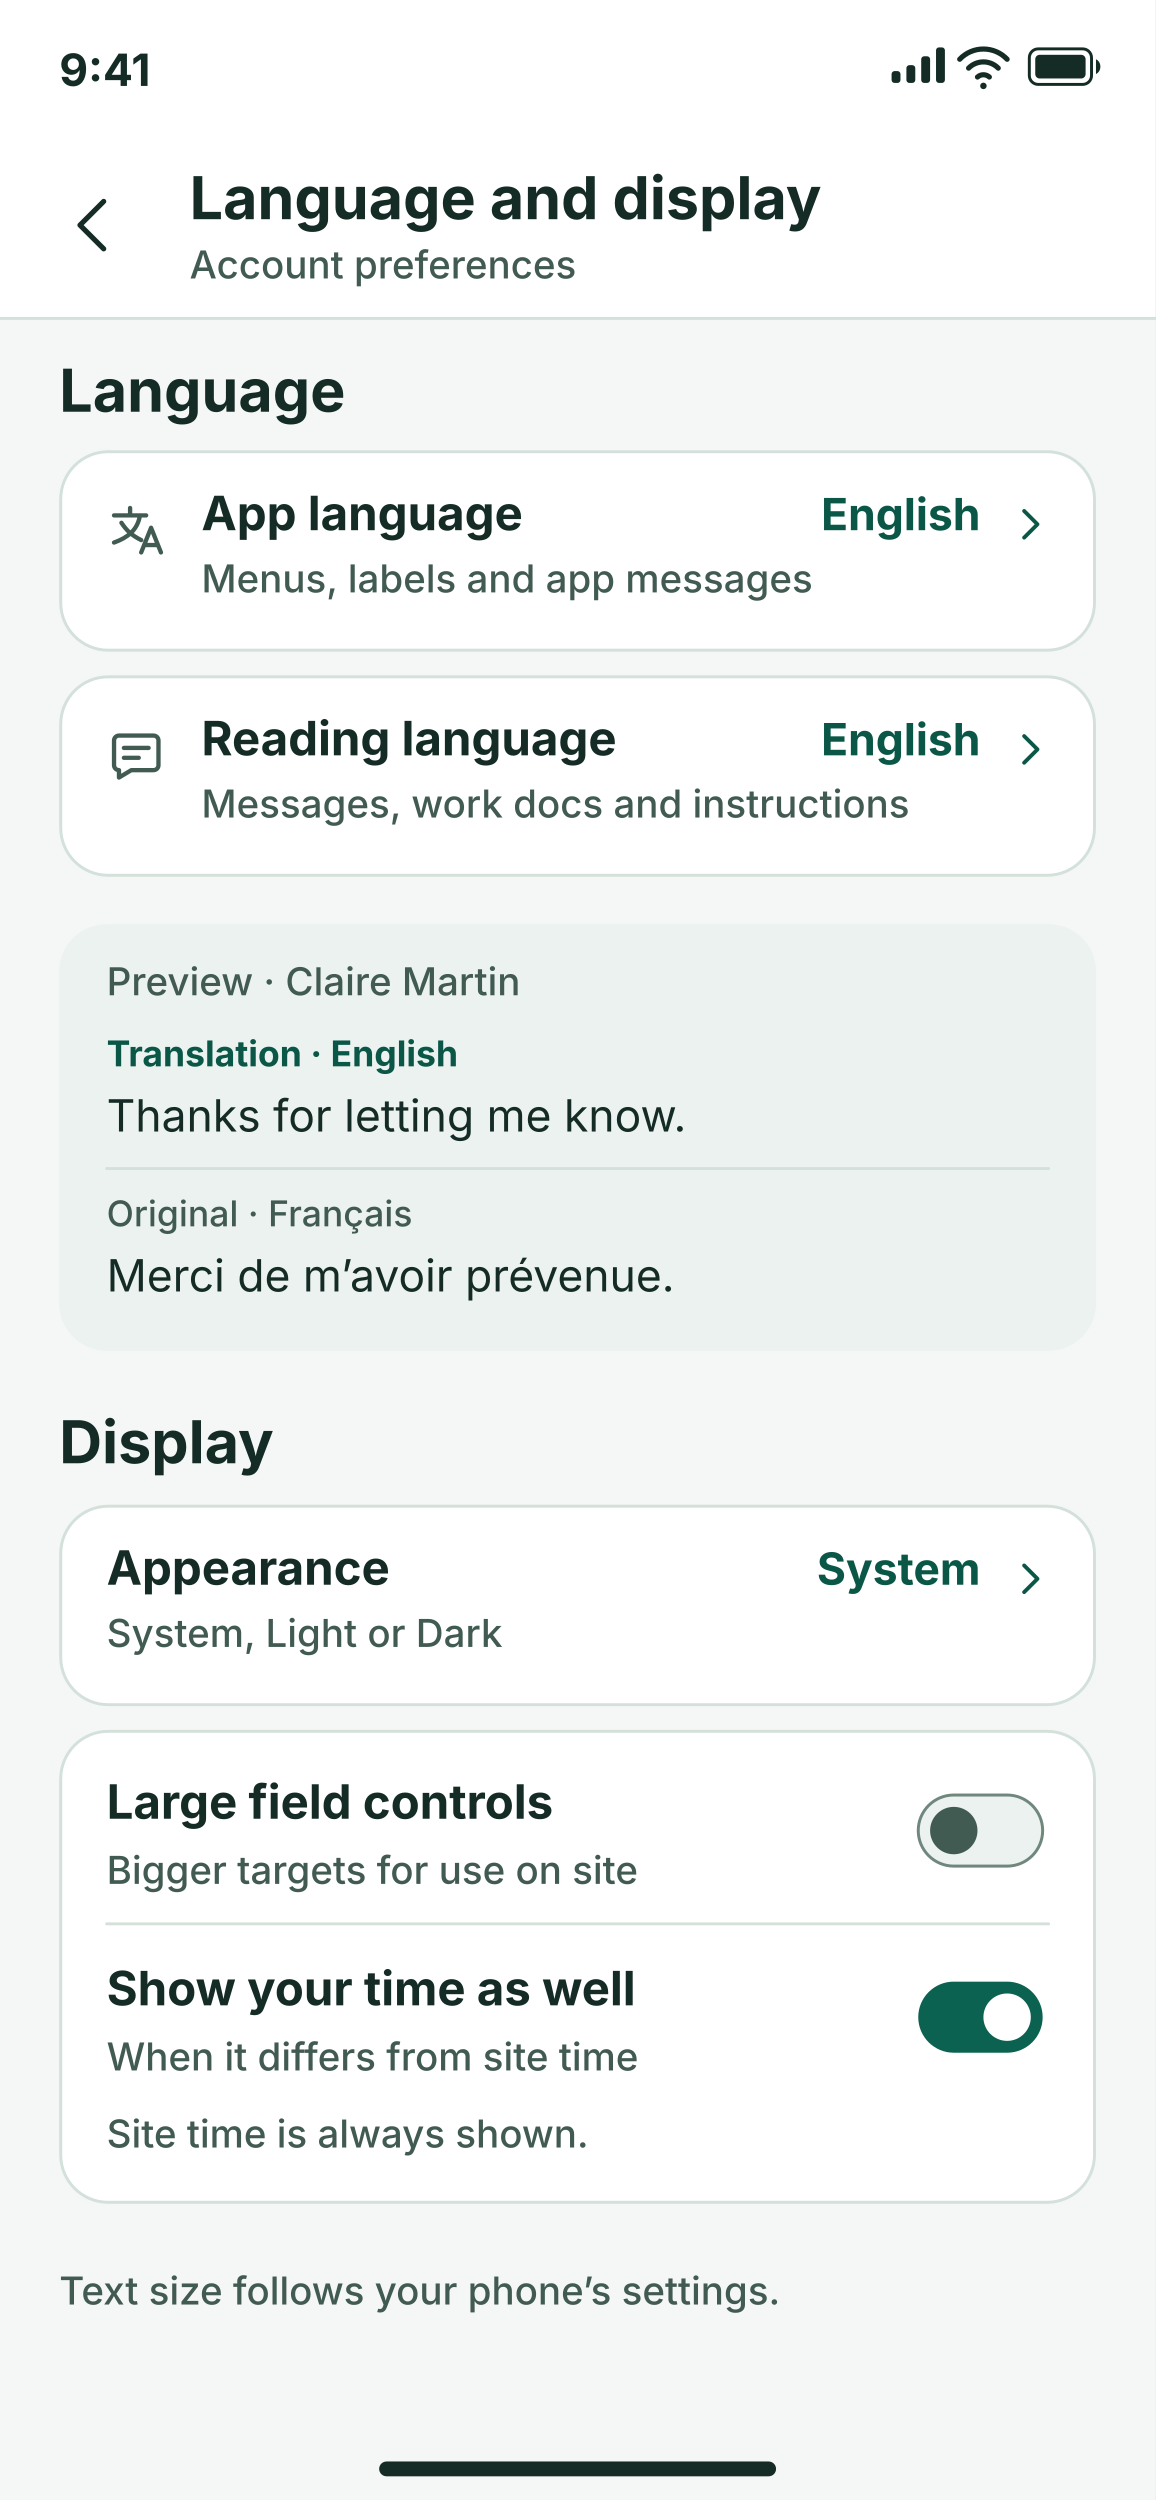
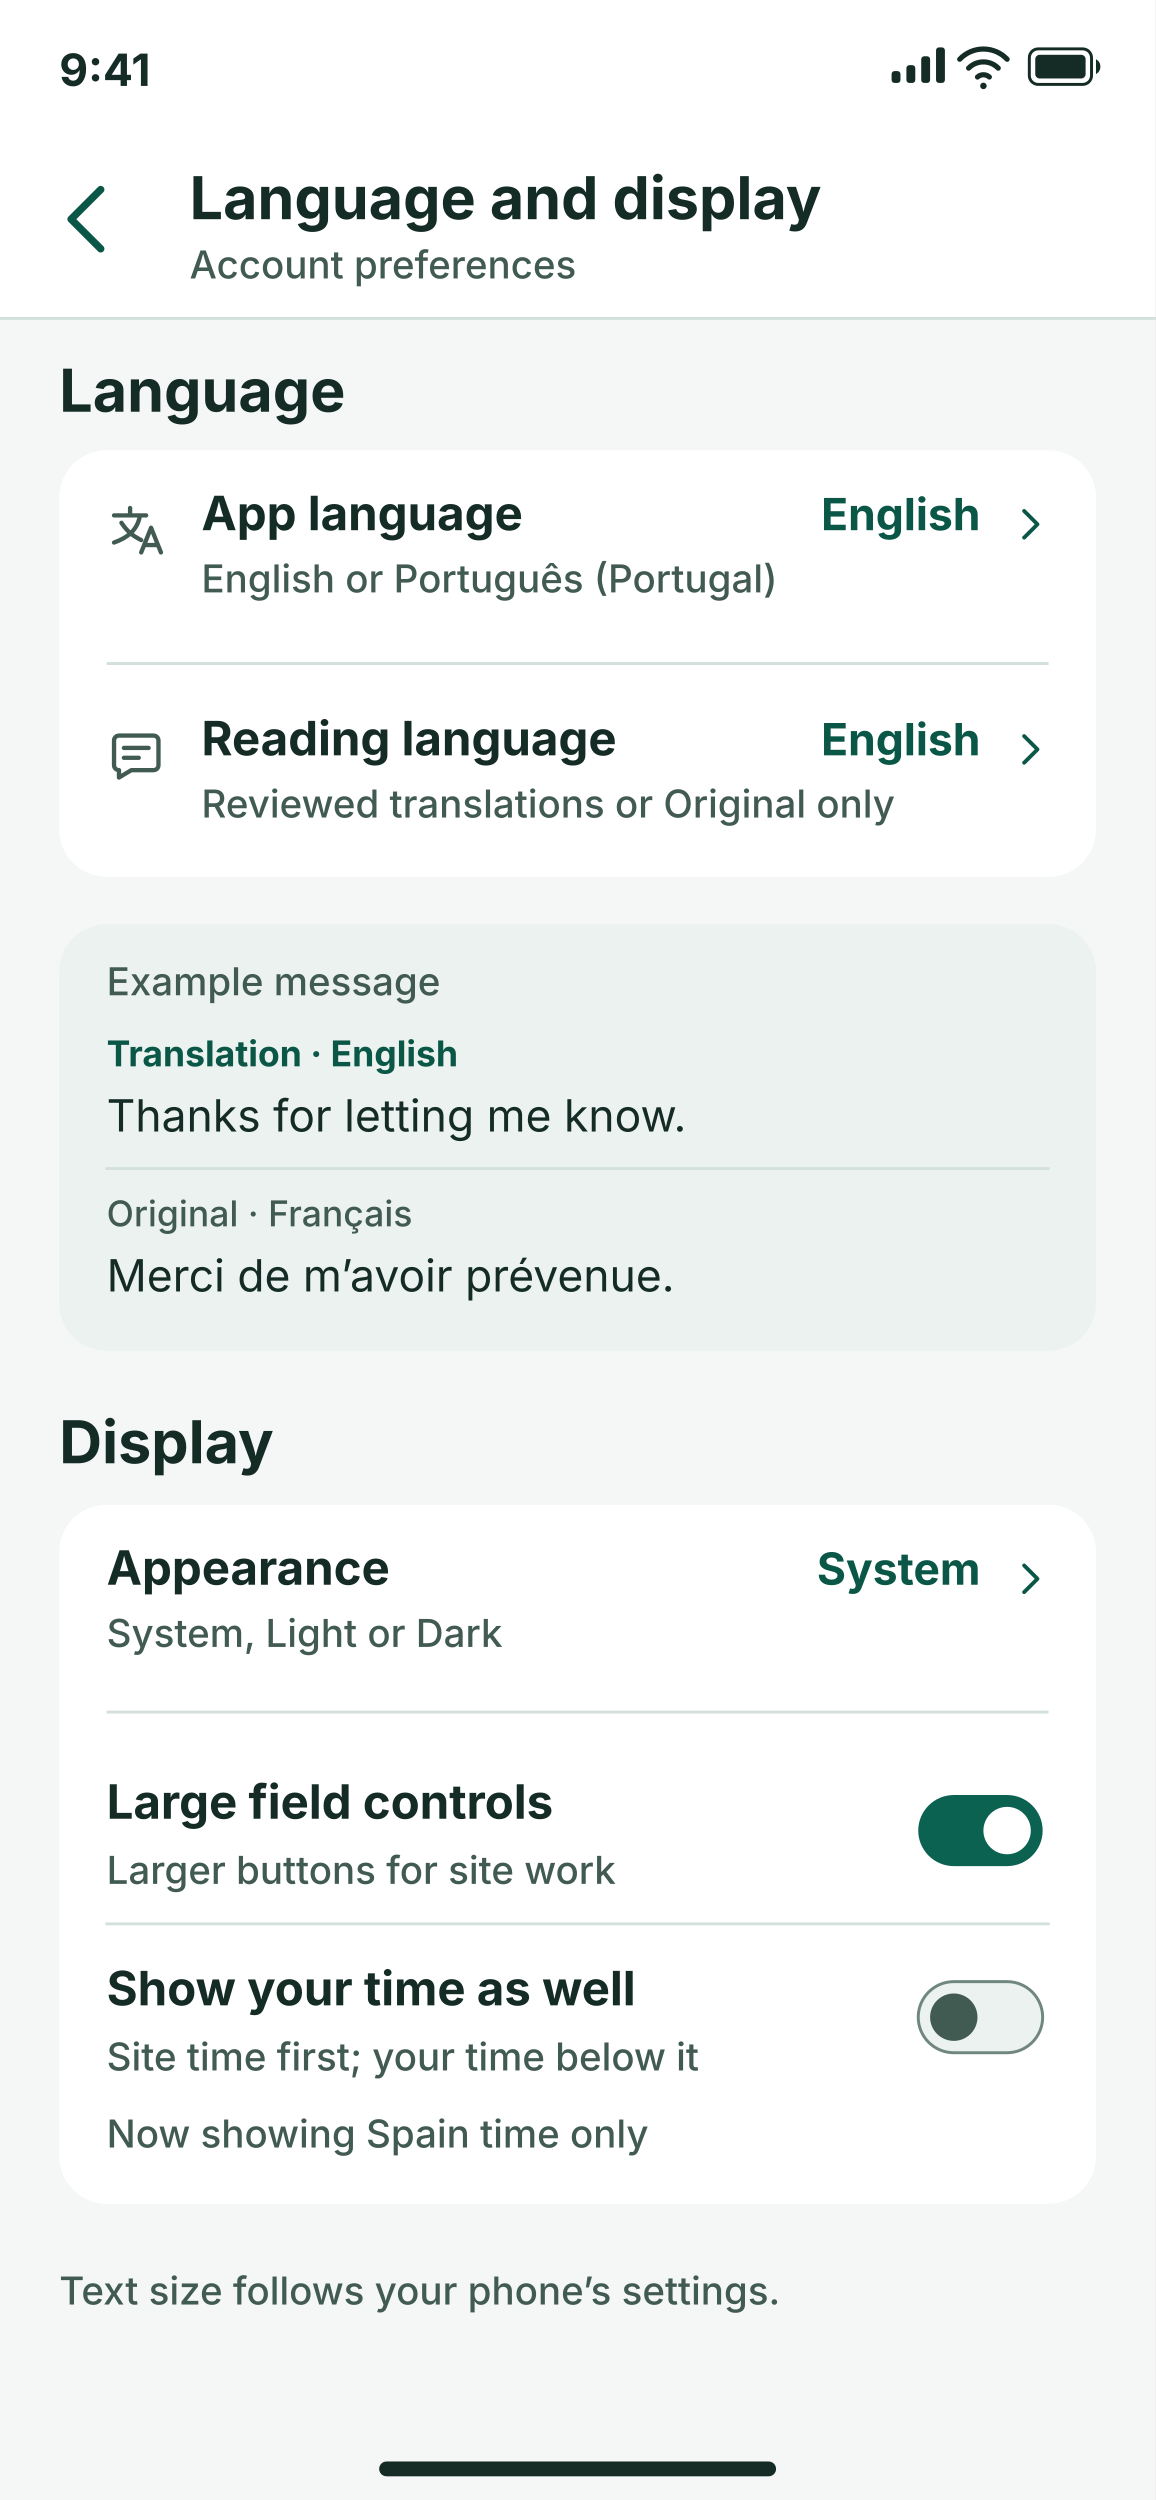
<svg xmlns="http://www.w3.org/2000/svg" width="390" height="844" viewBox="0 0 390 844" role="img" aria-labelledby="preferences-title preferences-desc" font-family="system-ui, -apple-system, BlinkMacSystemFont, 'Segoe UI', sans-serif">
  <rect x="0" y="0" width="390" height="844" rx="0" fill="#F4F7F6" />
  <rect x="0" y="0" width="390" height="108" rx="0" fill="#FFFFFF" />
  <g id="status-bar" aria-hidden="true" fill="#152C26">
    <text x="20" y="29" font-size="15" font-weight="700">9:41</text>
    <rect x="301" y="24" width="3" height="4" rx="1" />
    <rect x="306" y="22" width="3" height="6" rx="1" />
    <rect x="311" y="19" width="3" height="9" rx="1" />
    <rect x="316" y="16" width="3" height="12" rx="1" />
    <path d="M324 20a11 11 0 0 1 16 0m-13 3a7 7 0 0 1 10 0m-7 3a3 3 0 0 1 4 0" fill="none" stroke="#152C26" stroke-width="1.75" stroke-linecap="round" />
    <circle cx="332" cy="29" r="1.1" />
    <rect x="347.5" y="16.5" width="21" height="12" rx="3" fill="none" stroke="#152C26" />
    <rect x="349.5" y="18.5" width="17" height="8" rx="1.5" />
    <path d="M370 20v5c2-1 2-4 0-5z" />
  </g>
  <g id="header">
-     <g aria-hidden="true" transform="translate(20 64) scale(1)">
-       <path d="m15 4-8 8 8 8" fill="none" stroke="#152C26" stroke-width="1.75" stroke-linecap="round" stroke-linejoin="round" />
-     </g>
+     <path d="m34 64-10 10 10 10" fill="none" stroke="#0B5747" stroke-width="2.5" stroke-linecap="round" stroke-linejoin="round" />
    <text x="64" y="74" font-size="20" font-weight="650" fill="#152C26" text-anchor="start">Language and display</text>
    <text x="64" y="94" font-size="13" font-weight="450" fill="#425B52" text-anchor="start">Account preferences</text>
    <path d="M0 107.5H390" fill="none" stroke="#D4E1DB" stroke-width="1" stroke-linecap="round" stroke-linejoin="round" />
  </g>
  <g id="content">
    <text x="20" y="139" font-size="20" font-weight="650" fill="#152C26" text-anchor="start">Language</text>
    <g id="app-language">
-       <rect x="20.5" y="152.5" width="349" height="67" rx="16" fill="#FFFFFF" stroke="#D4E1DB" />
+       <rect x="20" y="152" width="350" height="144" rx="16" fill="#FFFFFF" />
      <g aria-hidden="true" transform="translate(36 169) scale(0.8333333)">
        <path d="M3 6h13M9.5 3v3m4 0c-1 6-5 9-10.5 11m3-8c2 3 4 5 8 7m0 5 4-10 4 10m-6.5-3h5" fill="none" stroke="#425B52" stroke-width="1.75" stroke-linecap="round" stroke-linejoin="round" />
      </g>
      <text x="68" y="179" font-size="16" font-weight="650" fill="#152C26" text-anchor="start">App language</text>
-       <text x="68" y="200" font-size="13" font-weight="450" fill="#425B52" text-anchor="start">Menus, labels and app messages</text>
+       <text x="68" y="200" font-size="13" font-weight="450" fill="#425B52" text-anchor="start">English or Português (Portugal)</text>
      <text x="331" y="179" font-size="15" font-weight="650" fill="#0B5747" text-anchor="end">English</text>
      <g aria-hidden="true" transform="translate(339 168) scale(0.75)">
        <path d="m9 6 6 6-6 6" fill="none" stroke="#0B5747" stroke-width="1.75" stroke-linecap="round" stroke-linejoin="round" />
      </g>
    </g>
    <g id="reading-language">
-       <rect x="20.5" y="228.5" width="349" height="67" rx="16" fill="#FFFFFF" stroke="#D4E1DB" />
+       <path d="M36 224h318" stroke="#D4E1DB" />
      <g aria-hidden="true" transform="translate(36 245) scale(0.8333333)">
        <path d="M5 4h14a2 2 0 0 1 2 2v10a2 2 0 0 1-2 2H10l-5 3v-3a2 2 0 0 1-2-2V6a2 2 0 0 1 2-2zm2 5h10m-10 4h6" fill="none" stroke="#425B52" stroke-width="1.75" stroke-linecap="round" stroke-linejoin="round" />
      </g>
      <text x="68" y="255" font-size="16" font-weight="650" fill="#152C26" text-anchor="start">Reading language</text>
-       <text x="68" y="276" font-size="13" font-weight="450" fill="#425B52" text-anchor="start">Messages, work docs and instructions</text>
+       <text x="68" y="276" font-size="13" font-weight="450" fill="#425B52" text-anchor="start">Reviewed translations or Original only</text>
      <text x="331" y="255" font-size="15" font-weight="650" fill="#0B5747" text-anchor="end">English</text>
      <g aria-hidden="true" transform="translate(339 244) scale(0.75)">
        <path d="m9 6 6 6-6 6" fill="none" stroke="#0B5747" stroke-width="1.75" stroke-linecap="round" stroke-linejoin="round" />
      </g>
    </g>
    <g id="translation-preview">
      <rect x="20" y="312" width="350" height="144" rx="16" fill="#EBF2EF" />
-       <text x="36" y="336" font-size="13" font-weight="550" fill="#425B52" text-anchor="start">Preview · Claire Martin</text>
+       <text x="36" y="336" font-size="13" font-weight="550" fill="#425B52" text-anchor="start">Example message</text>
      <text x="36" y="360" font-size="12" font-weight="650" fill="#0B5747" text-anchor="start">Translation · English</text>
      <text x="36" y="382" font-size="15" font-weight="400" fill="#152C26" text-anchor="start" xml:lang="en">Thanks for letting me know.</text>
      <path d="M36 394.5H354" fill="none" stroke="#D4E1DB" stroke-width="1" stroke-linecap="round" stroke-linejoin="round" />
      <text x="36" y="414" font-size="12" font-weight="550" fill="#425B52" text-anchor="start">Original · Français</text>
      <text x="36" y="436" font-size="15" font-weight="400" fill="#152C26" text-anchor="start" xml:lang="fr">Merci de m’avoir prévenue.</text>
    </g>
    <text x="20" y="494" font-size="20" font-weight="650" fill="#152C26" text-anchor="start">Display</text>
    <g id="appearance">
-       <rect x="20.5" y="508.5" width="349" height="67" rx="16" fill="#FFFFFF" stroke="#D4E1DB" />
+       <rect x="20" y="508" width="350" height="236" rx="16" fill="#FFFFFF" />
      <text x="36" y="535" font-size="16" font-weight="650" fill="#152C26" text-anchor="start">Appearance</text>
      <text x="36" y="556" font-size="13" font-weight="450" fill="#425B52" text-anchor="start">System, Light or Dark</text>
      <text x="331" y="535" font-size="15" font-weight="650" fill="#0B5747" text-anchor="end">System</text>
      <g aria-hidden="true" transform="translate(339 524) scale(0.75)">
        <path d="m9 6 6 6-6 6" fill="none" stroke="#0B5747" stroke-width="1.75" stroke-linecap="round" stroke-linejoin="round" />
      </g>
    </g>
    <g id="field-controls">
-       <rect x="20.5" y="584.5" width="349" height="159" rx="16" fill="#FFFFFF" stroke="#D4E1DB" />
+       <path d="M36 578h318" stroke="#D4E1DB" />
      <text x="36" y="614" font-size="16" font-weight="650" fill="#152C26" text-anchor="start">Large field controls</text>
-       <text x="36" y="636" font-size="13" font-weight="450" fill="#425B52" text-anchor="start">Bigger targets for use on site</text>
-       <rect x="310" y="606" width="42" height="24" rx="12" fill="#EBF2EF" stroke="#70877D" />
-       <circle cx="322" cy="618" r="8" fill="#425B52" />
+       <text x="36" y="636" font-size="13" font-weight="450" fill="#425B52" text-anchor="start">Larger buttons for site work</text>
+       <rect x="310" y="606" width="42" height="24" rx="12" fill="#0B6250" />
+       <circle cx="340" cy="618" r="8" fill="#FFFFFF" />
      <path d="M36 649.5H354" fill="none" stroke="#D4E1DB" stroke-width="1" stroke-linecap="round" stroke-linejoin="round" />
      <text x="36" y="677" font-size="16" font-weight="650" fill="#152C26" text-anchor="start">Show your time as well</text>
-       <text x="36" y="699" font-size="13" font-weight="450" fill="#425B52" text-anchor="start">When it differs from site time</text>
-       <rect x="310" y="669" width="42" height="24" rx="12" fill="#0B6250" />
-       <circle cx="340" cy="681" r="8" fill="#FFFFFF" />
-       <text x="36" y="725" font-size="13" font-weight="450" fill="#425B52" text-anchor="start">Site time is always shown.</text>
+       <text x="36" y="699" font-size="13" font-weight="450" fill="#425B52" text-anchor="start">Site time first; your time below it</text>
+       <rect x="310" y="669" width="42" height="24" rx="12" fill="#EBF2EF" stroke="#70877D" />
+       <circle cx="322" cy="681" r="8" fill="#425B52" />
+       <text x="36" y="725" font-size="13" font-weight="450" fill="#425B52" text-anchor="start">Now showing Spain time only</text>
    </g>
    <text x="20" y="778" font-size="13" font-weight="450" fill="#425B52" text-anchor="start">Text size follows your phone’s settings.</text>
  </g>
  <rect id="home-indicator" x="128" y="831" width="134" height="5" rx="2.5" fill="#152C26" aria-hidden="true" />
</svg>
